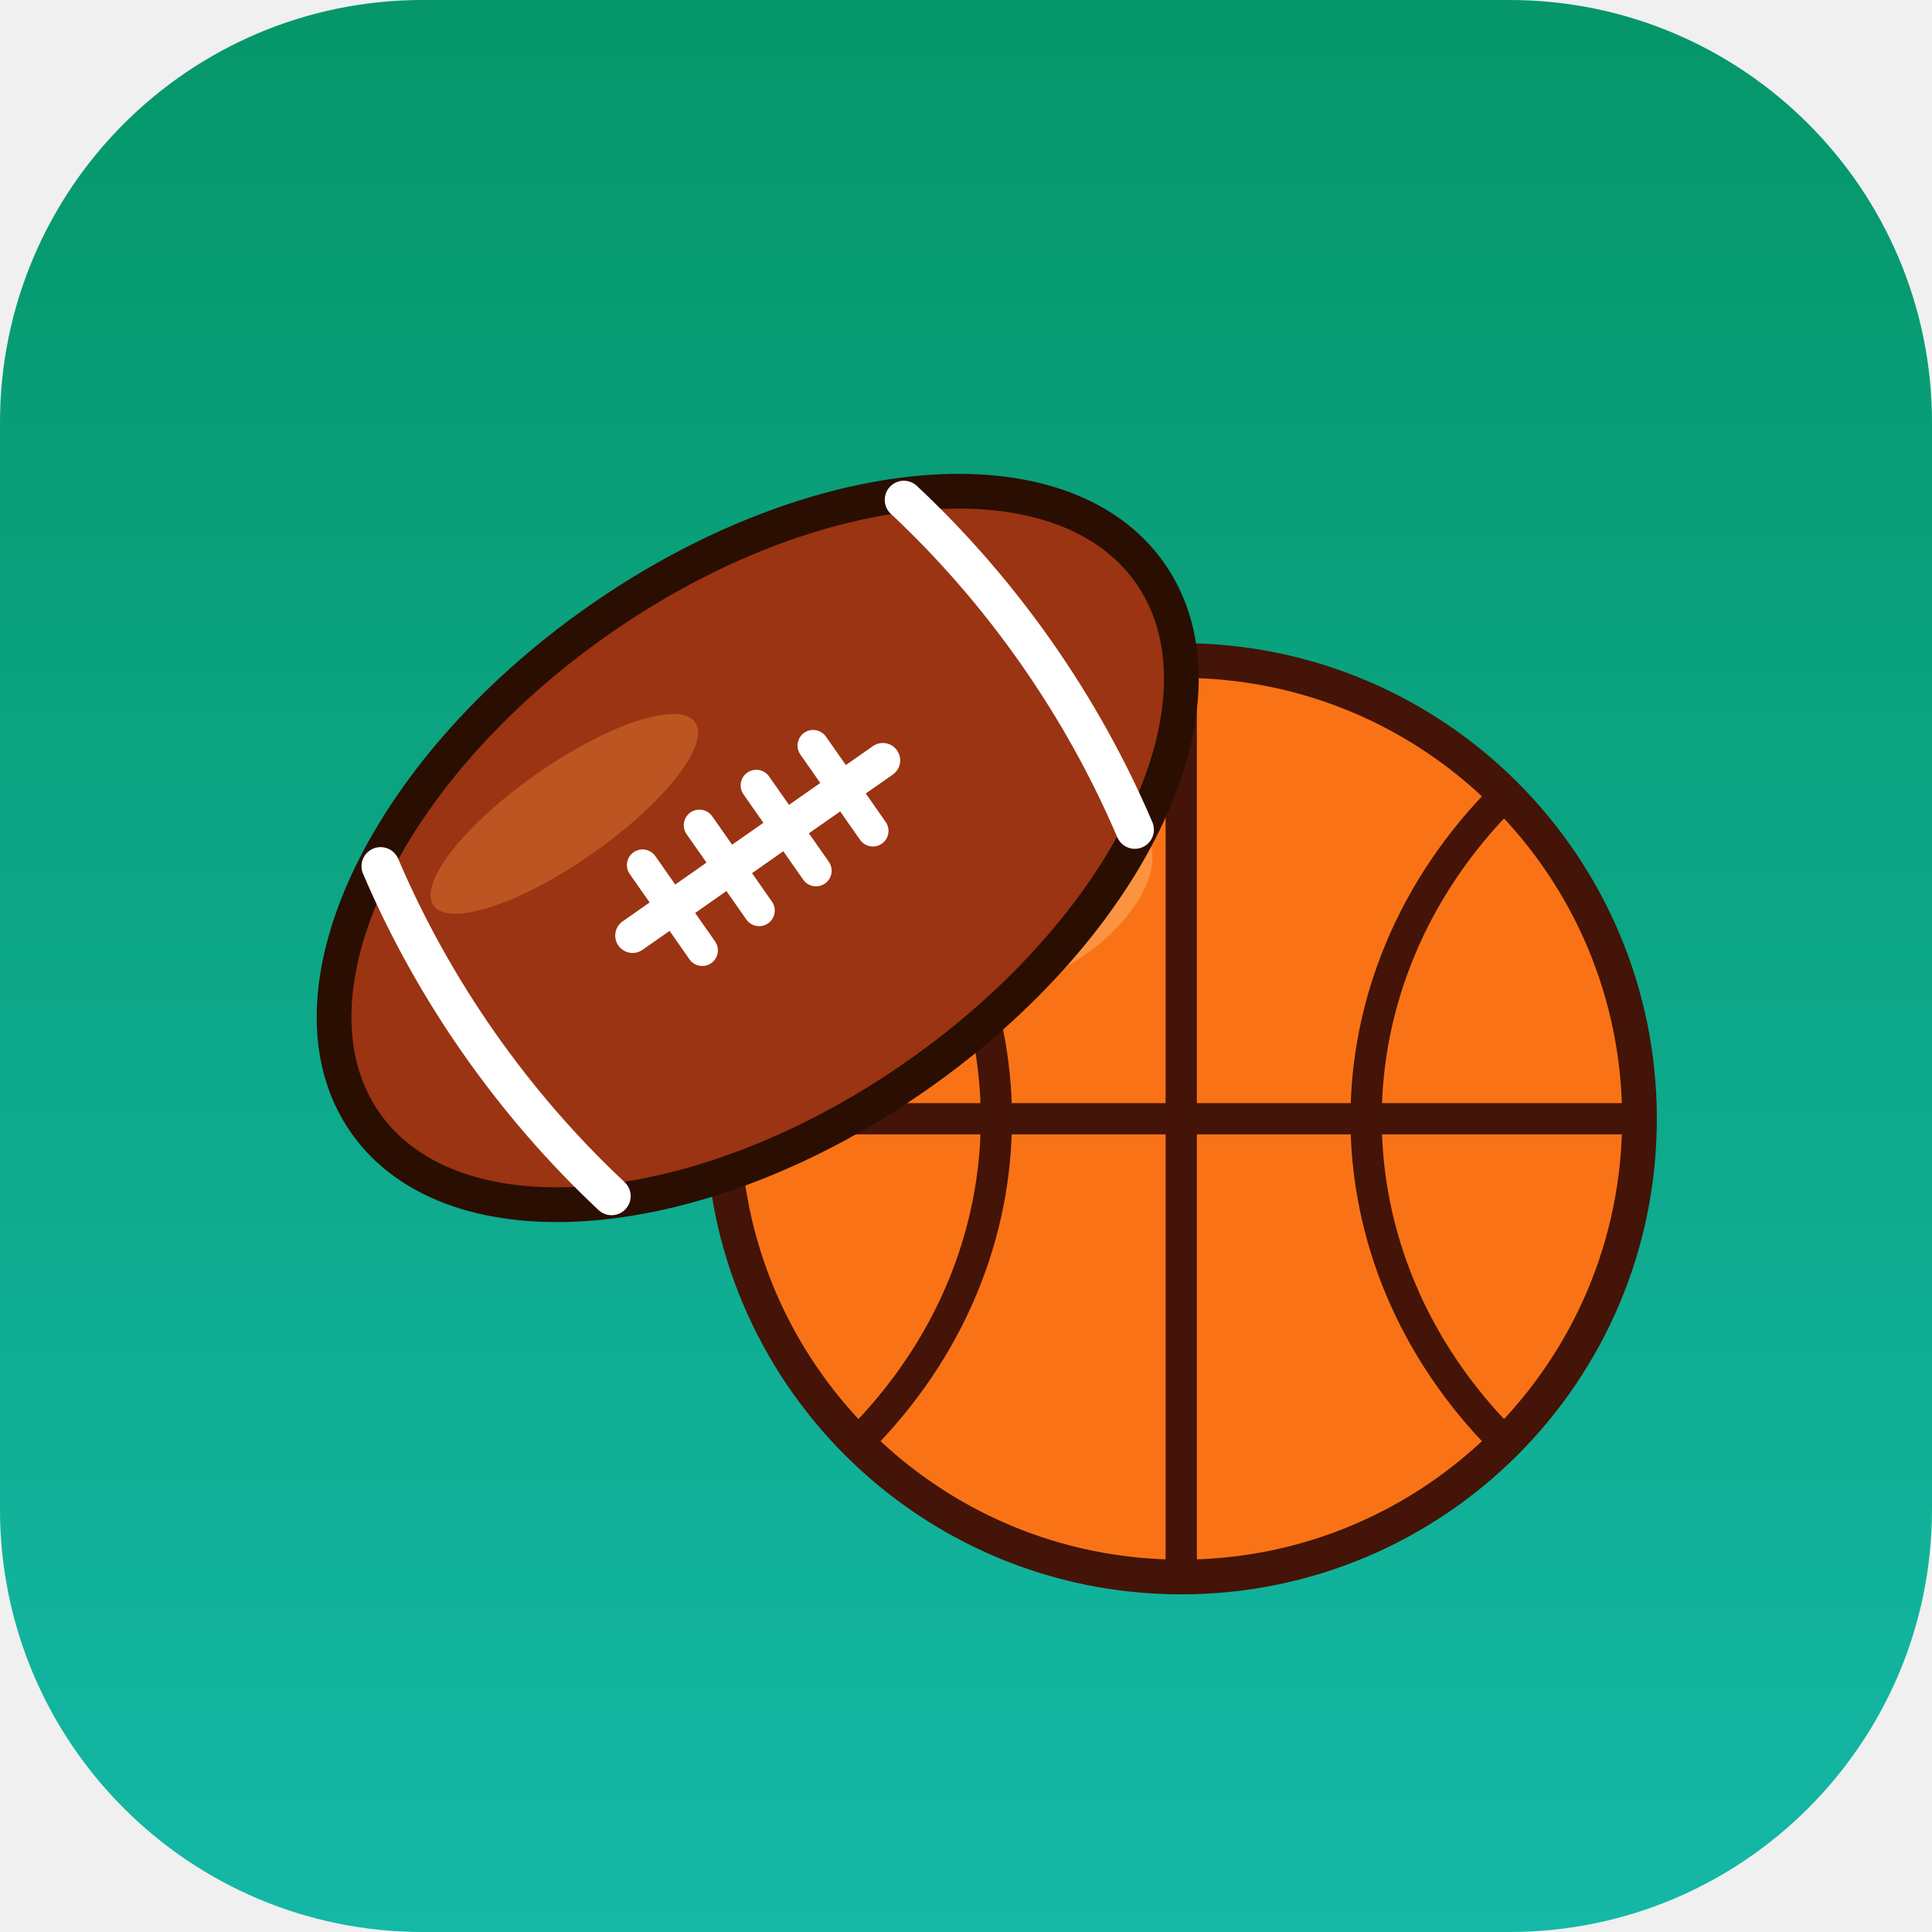
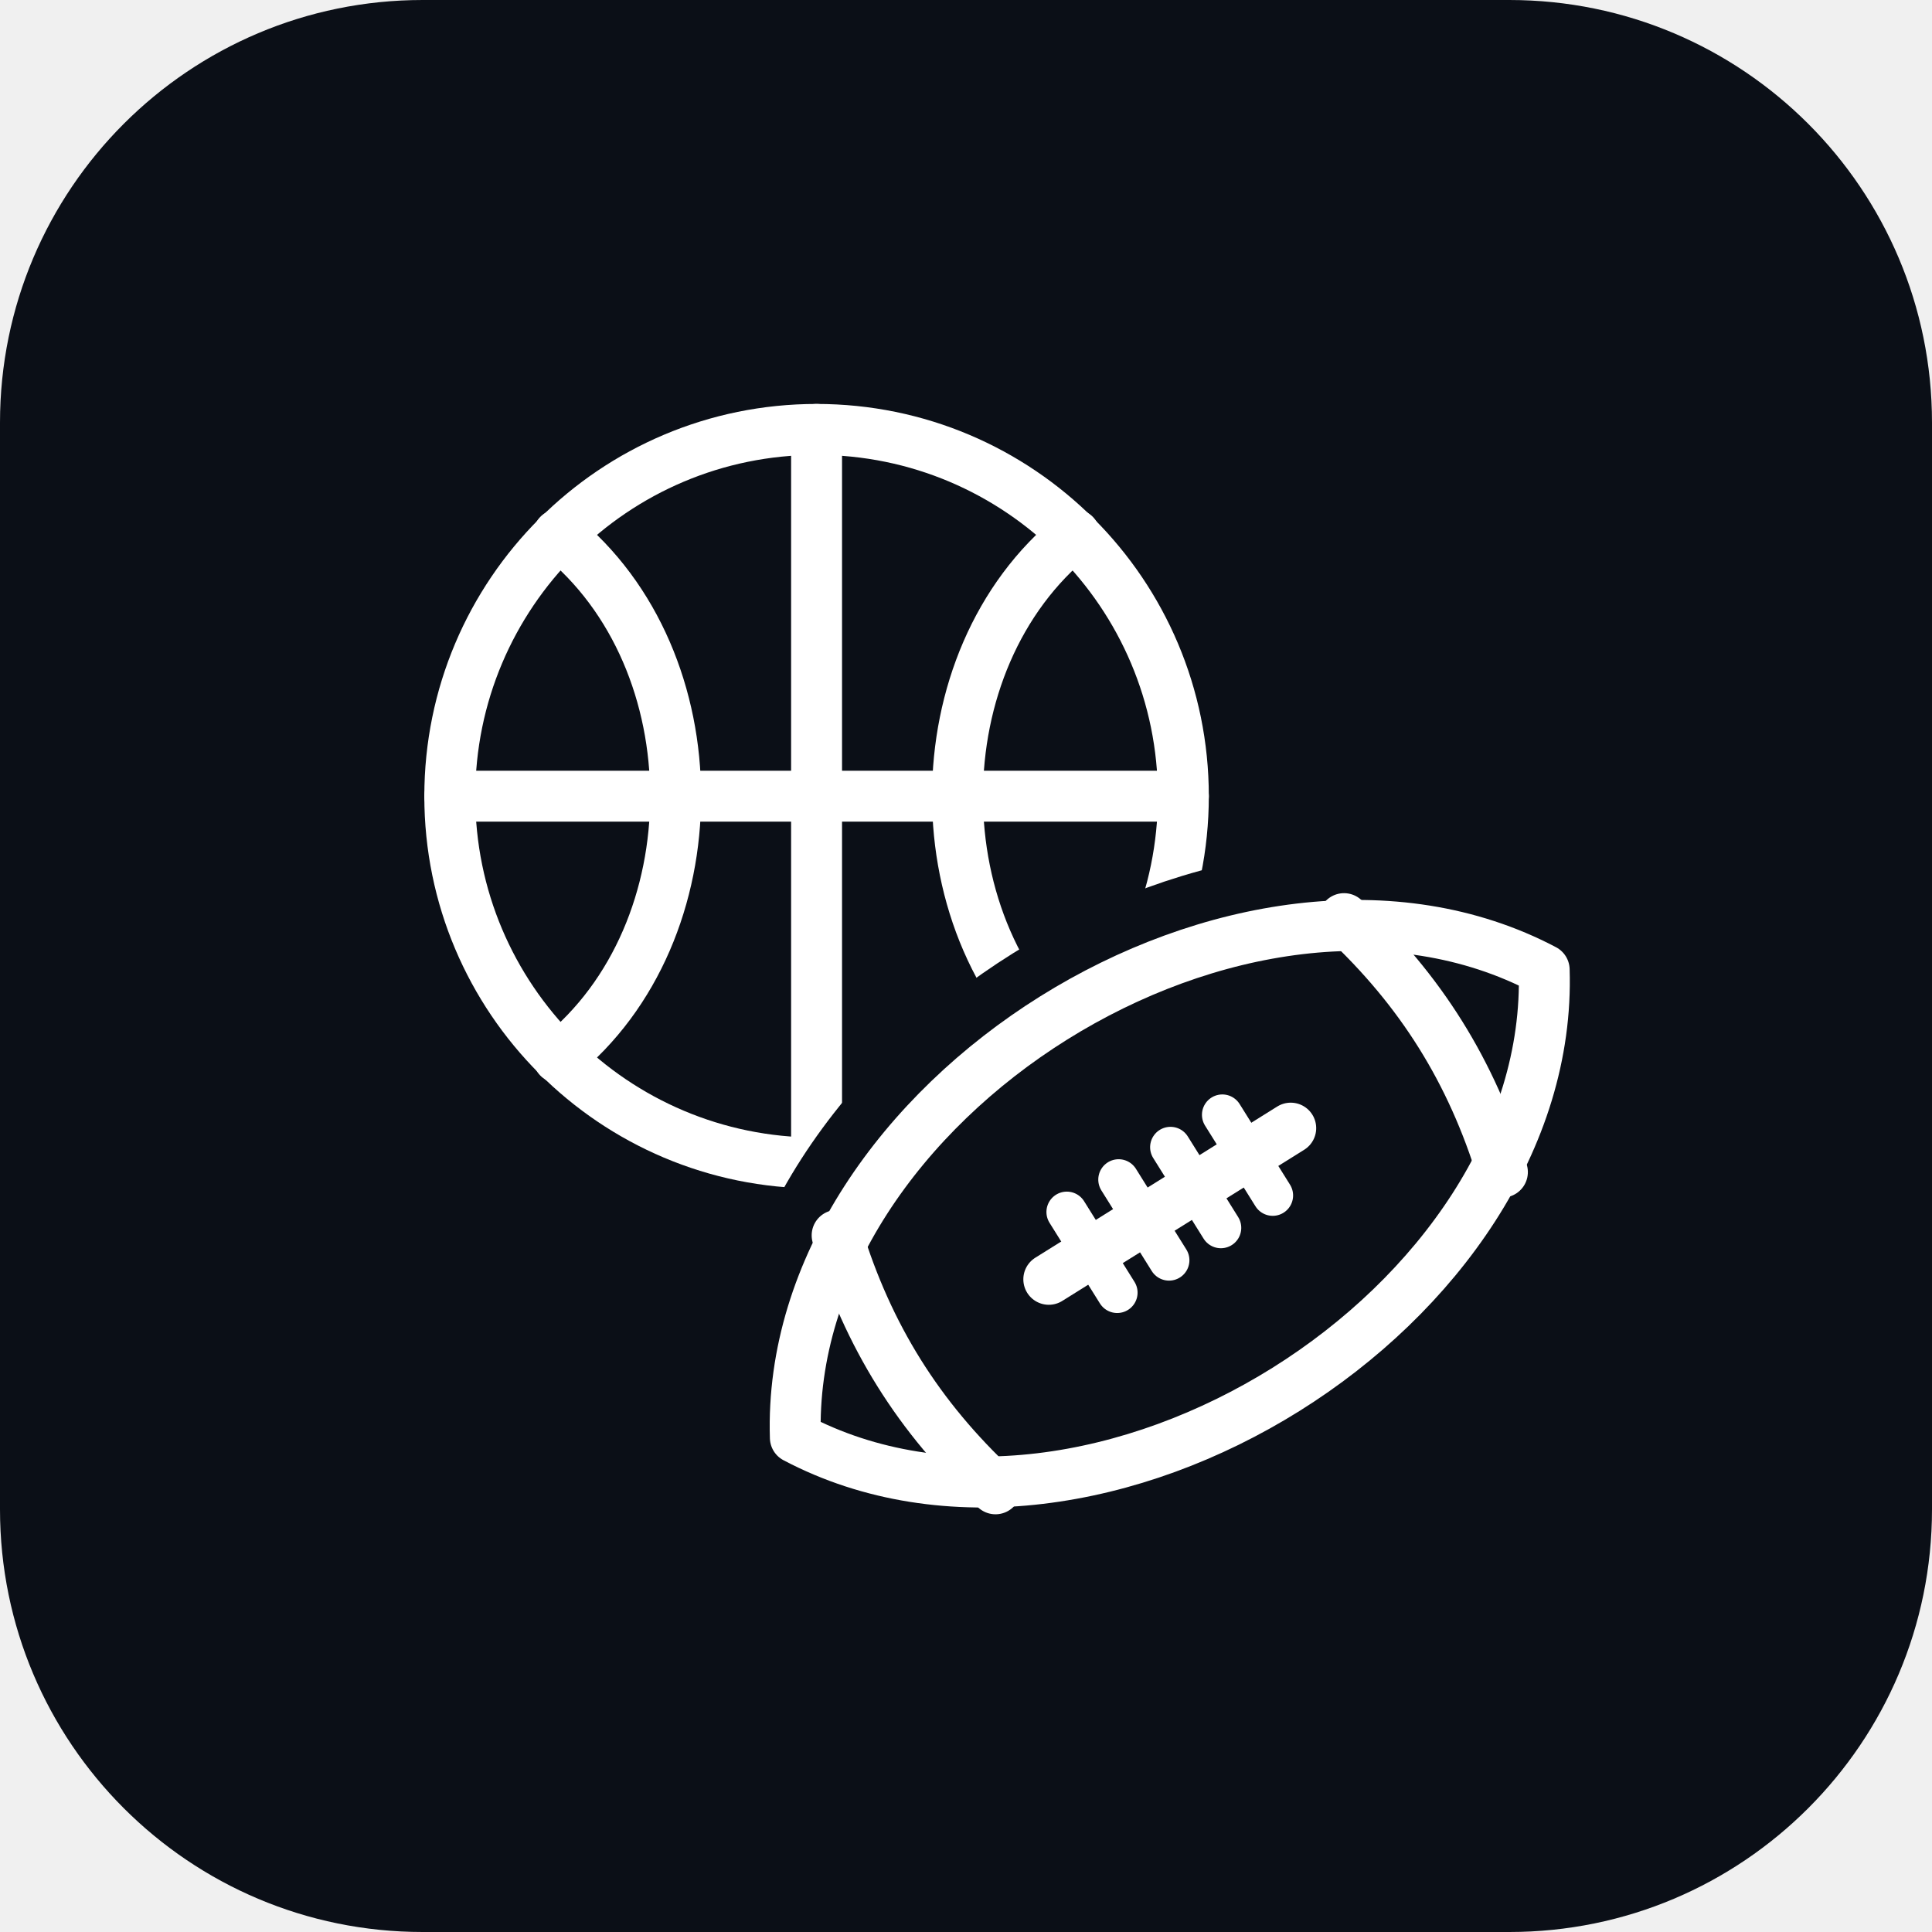
<svg xmlns="http://www.w3.org/2000/svg" viewBox="0 0 512 512">
-   <defs>
-     <linearGradient id="bg" x1="0" y1="0" x2="0" y2="1">
-       <stop offset="0" stop-color="#059669" />
-       <stop offset="1" stop-color="#14b8a6" />
-     </linearGradient>
-   </defs>
-   <rect width="512" height="512" rx="112" fill="url(#bg)" />
-   <g transform="translate(20.48 20.48) scale(0.92)">
-     <g id="art">
-       <g transform="translate(318 300)">
-         <circle r="132" fill="#f97316" stroke="#431407" stroke-width="10" />
-         <path d="M0 -132 V132 M-132 0 H132" stroke="#431407" stroke-width="9" fill="none" />
-         <path d="M-93 -93 C-40 -40 -40 40 -93 93 M93 -93 C40 -40 40 40 93 93" stroke="#431407" stroke-width="9" fill="none" />
-         <ellipse cx="-38" cy="-62" rx="34" ry="18" fill="#fdba74" opacity=".45" transform="rotate(-35 -38 -62)" />
+   <rect width="512" height="512" rx="112" fill="#0b0f17" />
+   <g transform="translate(25.6 25.6) scale(0.9)">
+     <g fill="none" stroke="#ffffff" stroke-width="15" stroke-linecap="round" stroke-linejoin="round">
+       <g transform="translate(212 206)">
+         <circle r="108" />
+         <path d="M0 -108 V108" />
+         <path d="M-108 0 H108" />
+         <path d="M-76 -77 C-30 -40 -30 40 -76 77" />
+         <path d="M76 -77 C30 -40 30 40 76 77" />
      </g>
-       <g transform="translate(196 222) rotate(-35)">
-         <ellipse rx="138" ry="80" fill="#9a3412" stroke="#2a0e02" stroke-width="10" />
-         <path d="M-138 0 C-100 -48 100 -48 138 0" fill="none" stroke="#c2410c" stroke-width="0" />
-         <path d="M-92 -58 C-100 -20 -100 20 -92 58 M92 -58 C100 -20 100 20 92 58" stroke="#fff" stroke-width="11" fill="none" stroke-linecap="round" />
-         <path d="M-44 0 H44" stroke="#fff" stroke-width="10" stroke-linecap="round" />
-         <path d="M-30 -15 V15 M-10 -15 V15 M10 -15 V15 M30 -15 V15" stroke="#fff" stroke-width="9" stroke-linecap="round" />
-         <ellipse cx="-40" cy="-40" rx="46" ry="14" fill="#fb923c" opacity=".35" />
+       <g transform="translate(316 326) rotate(-32)">
+         <path d="M-130 0 C-80 -86 80 -86 130 0 C80 86 -80 86 -130 0 Z" fill="#0b0f17" stroke="#0b0f17" stroke-width="45" />
+         <path d="M-130 0 C-80 -86 80 -86 130 0 C80 86 -80 86 -130 0 Z" />
+         <path d="M-88 -44 C-96 -14 -96 14 -88 44" />
+         <path d="M88 -44 C96 -14 96 14 88 44" />
+         <path d="M-42 0 H42" />
+         <path d="M-27 -14 V14 M-9 -14 V14 M9 -14 V14 M27 -14 V14" stroke-width="12" />
      </g>
    </g>
  </g>
</svg>
